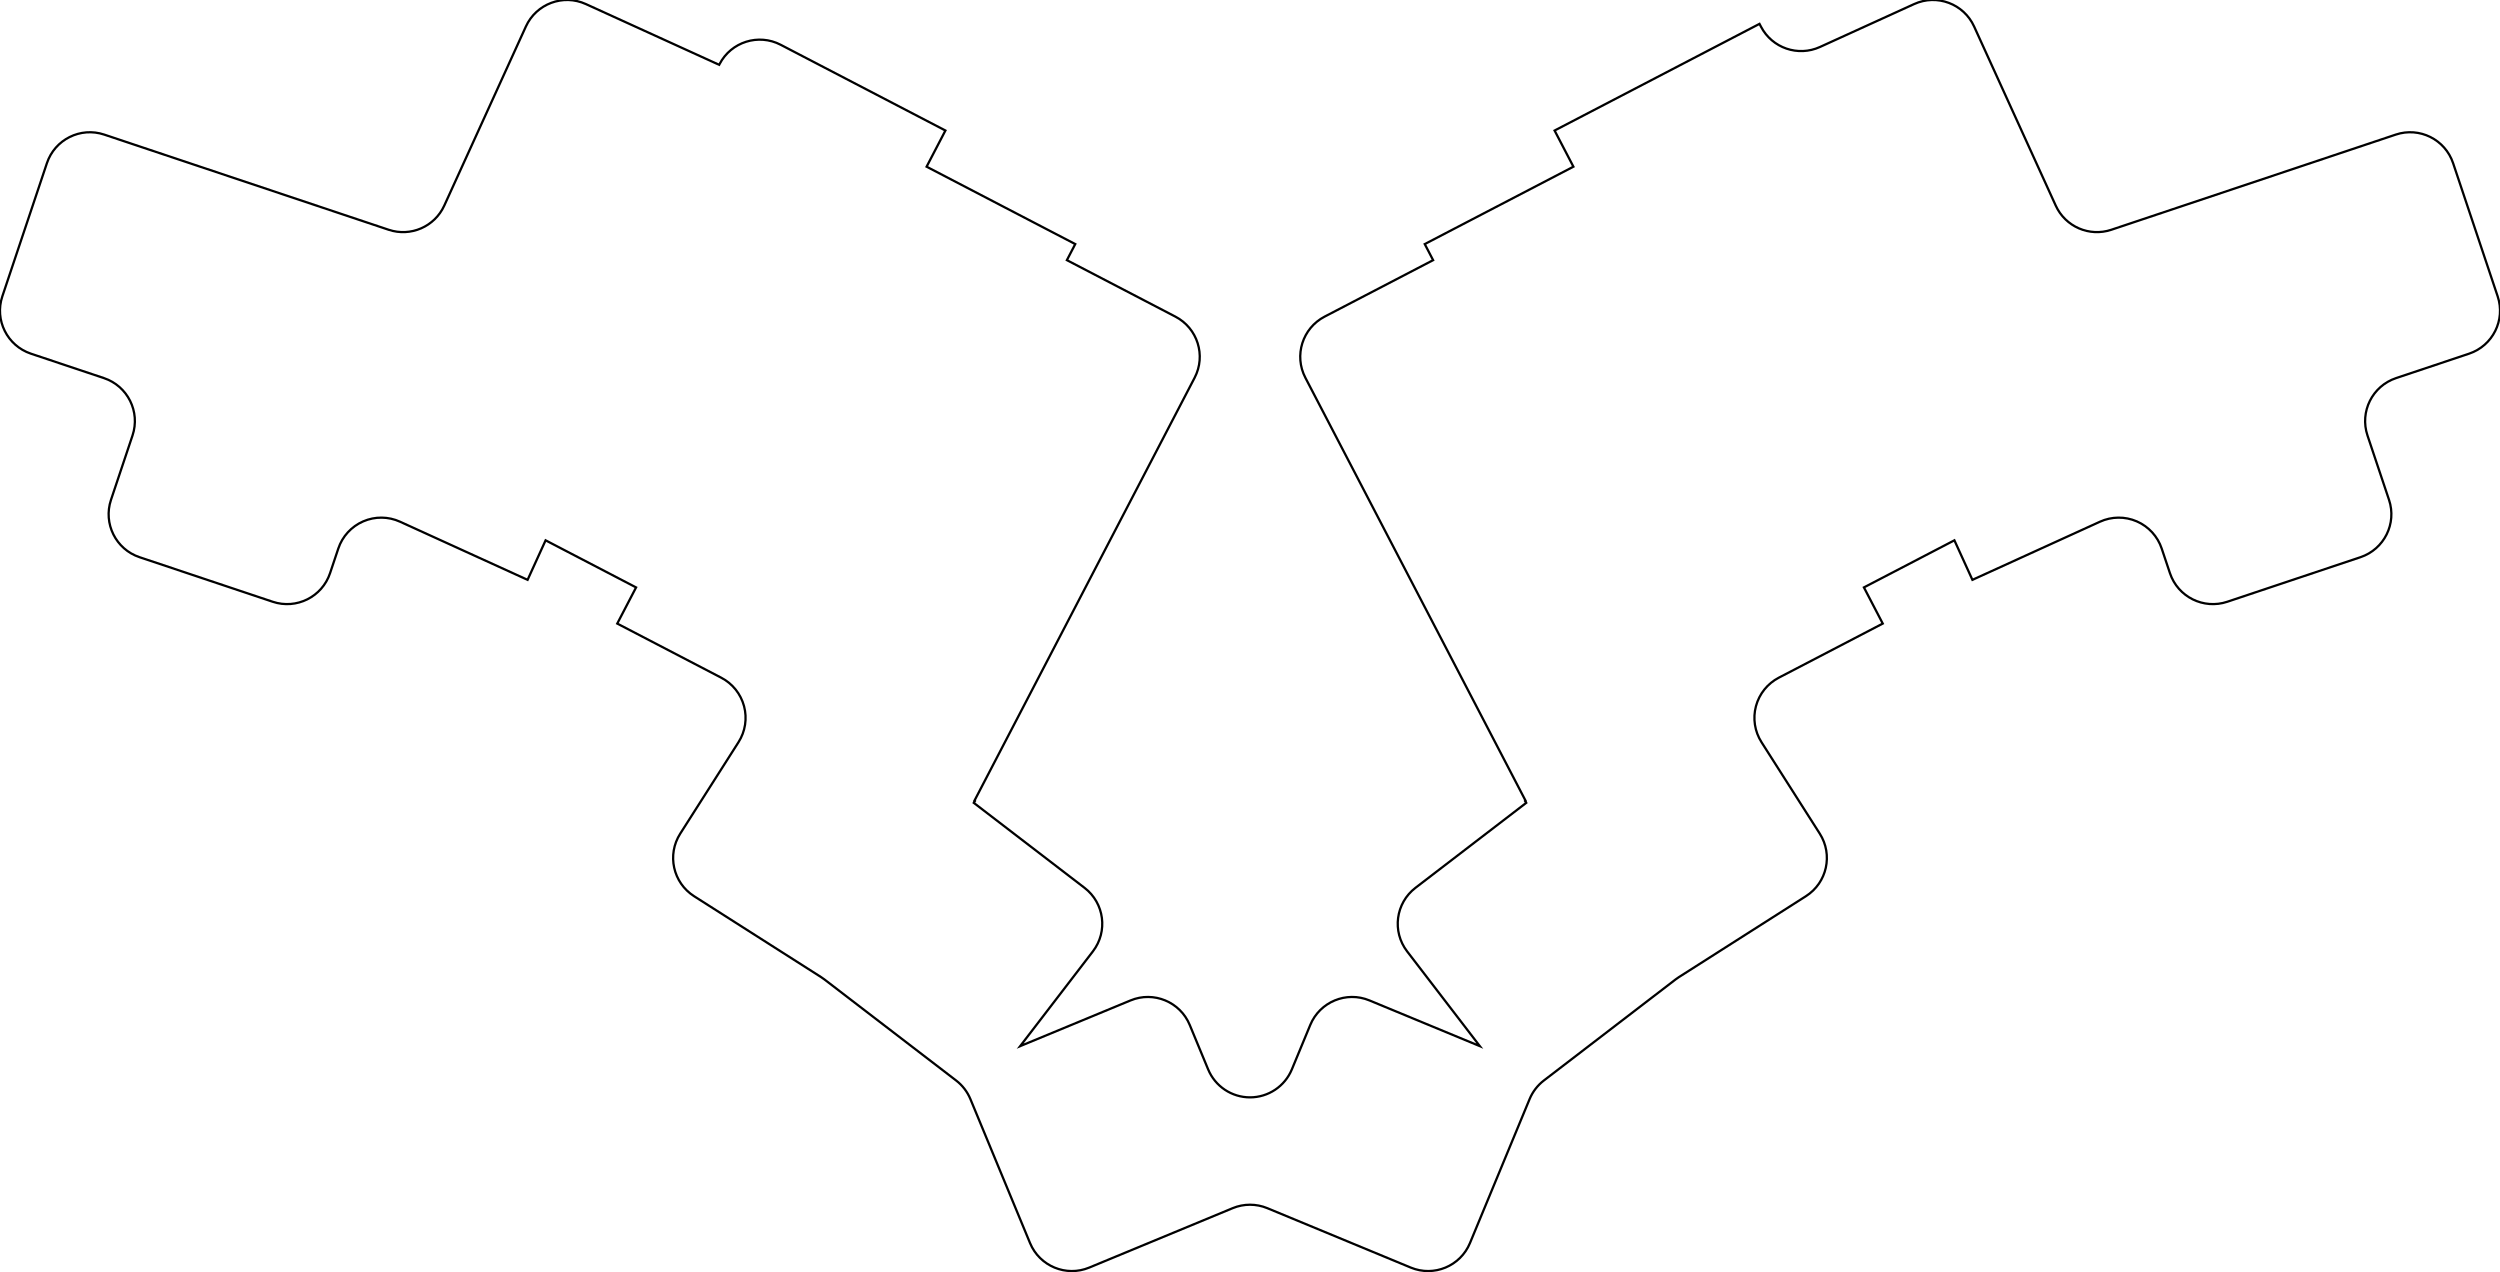
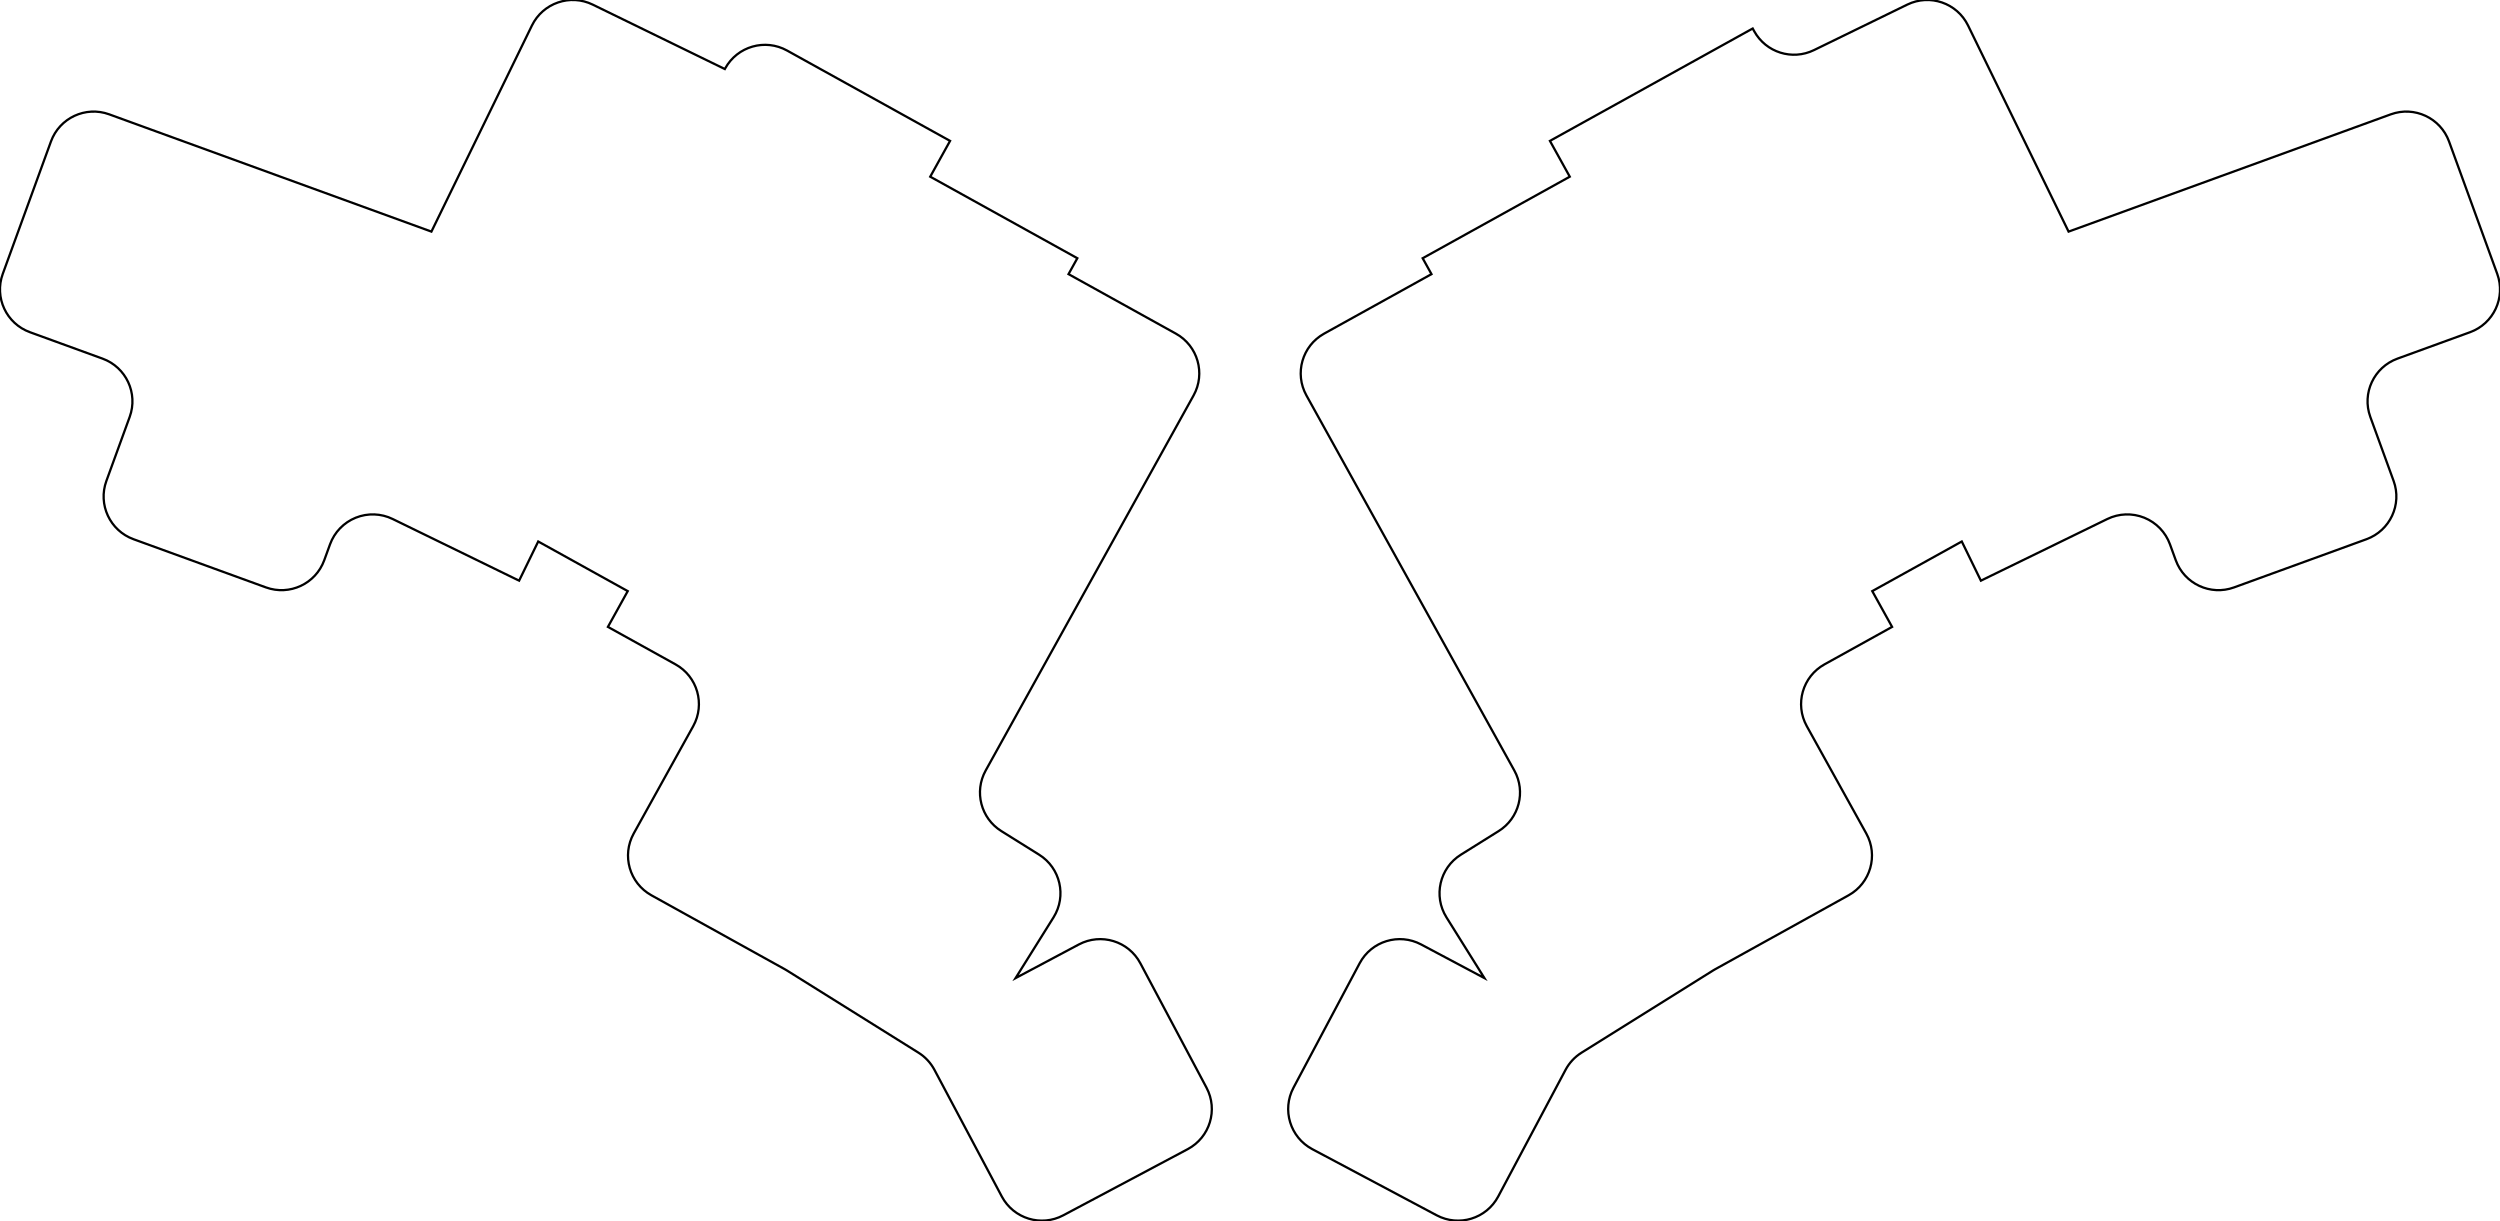
- <svg xmlns="http://www.w3.org/2000/svg" width="275.953mm" height="140.299mm" viewBox="0 0 275.953 140.299">
+ <svg xmlns="http://www.w3.org/2000/svg" width="274.983mm" height="134.261mm" viewBox="0 0 274.983 134.261">
  <g id="svgGroup" stroke-linecap="round" fill-rule="evenodd" font-size="9pt" stroke="#000" stroke-width="0.25mm" fill="none" style="stroke:#000;stroke-width:0.25mm;fill:none">
-     <path d="M 3.413 39.039 L 11.474 41.736 A 5 5 0 0 1 14.629 48.064 L 12.25 55.177 A 5 5 0 0 0 15.405 61.505 L 30.104 66.423 A 5 5 0 0 0 36.432 63.268 L 37.341 60.551 A 5 5 0 0 1 44.156 57.587 L 58.236 64.004 L 60.224 59.641 L 70.211 64.84 L 68.133 68.831 L 79.607 74.804 A 5 5 0 0 1 81.515 81.926 L 75.084 92.02 A 5 5 0 0 0 76.615 98.924 L 90.639 107.858 A 5 5 0 0 1 90.997 108.109 L 105.539 119.267 A 5 5 0 0 1 107.114 121.32 L 113.697 137.212 A 5 5 0 0 0 120.23 139.918 L 136.063 133.36 A 5 5 0 0 1 139.89 133.36 L 155.724 139.918 A 5 5 0 0 0 162.256 137.212 L 168.839 121.32 A 5 5 0 0 1 170.414 119.267 L 184.956 108.109 A 5 5 0 0 1 185.314 107.858 L 199.338 98.924 A 5 5 0 0 0 200.869 92.02 L 194.438 81.926 A 5 5 0 0 1 196.346 74.804 L 207.82 68.831 L 205.742 64.84 L 215.729 59.641 L 217.717 64.004 L 231.797 57.587 A 5 5 0 0 1 238.612 60.551 L 239.521 63.268 A 5 5 0 0 0 245.85 66.423 L 260.549 61.505 A 5 5 0 0 0 263.704 55.177 L 261.324 48.064 A 5 5 0 0 1 264.479 41.736 L 272.54 39.039 A 5 5 0 0 0 275.695 32.711 L 270.777 18.012 A 5 5 0 0 0 264.448 14.857 L 233.051 25.362 A 5 5 0 0 1 226.914 22.694 L 217.906 2.927 A 5 5 0 0 0 211.282 0.45 L 200.887 5.187 A 5 5 0 0 1 194.379 2.946 L 194.216 2.633 L 171.597 14.408 L 173.675 18.399 L 157.265 26.942 L 158.189 28.716 L 146.214 34.949 A 5 5 0 0 0 144.088 41.693 L 168.401 88.398 L 168.348 88.432 L 168.467 88.619 L 156.24 98.001 A 5 5 0 0 0 155.318 105.012 L 163.346 115.474 L 151.162 110.428 A 5 5 0 0 0 144.629 113.134 L 142.596 118.042 A 5 5 0 0 1 133.357 118.042 L 131.324 113.134 A 5 5 0 0 0 124.791 110.428 L 112.607 115.474 L 120.636 105.012 A 5 5 0 0 0 119.713 98.001 L 107.486 88.619 L 107.605 88.432 L 107.552 88.398 L 131.865 41.693 A 5 5 0 0 0 129.739 34.949 L 117.764 28.716 L 118.688 26.942 L 102.278 18.399 L 104.356 14.408 L 86.172 4.942 A 5 5 0 0 0 79.429 7.068 L 79.383 7.155 L 64.671 0.45 A 5 5 0 0 0 58.047 2.927 L 49.039 22.694 A 5 5 0 0 1 42.902 25.362 L 11.505 14.857 A 5 5 0 0 0 5.177 18.012 L 0.258 32.711 A 5 5 0 0 0 3.413 39.039 Z" vector-effect="non-scaling-stroke" />
+     <path d="M 263.706 39.446 L 271.693 36.539 A 5 5 0 0 0 274.681 30.13 L 269.38 15.565 A 5 5 0 0 0 262.972 12.576 L 227.53 25.476 L 216.474 2.808 A 5 5 0 0 0 209.789 0.506 L 199.521 5.514 A 5 5 0 0 1 192.956 3.444 L 192.785 3.135 L 170.482 15.498 L 172.664 19.434 L 156.483 28.403 L 157.453 30.152 L 145.646 36.697 A 5 5 0 0 0 143.697 43.494 L 166.565 84.75 A 5 5 0 0 1 164.842 91.414 L 160.689 94.009 A 5 5 0 0 0 159.099 100.899 L 163.278 107.586 L 156.315 103.884 A 5 5 0 0 0 149.553 105.952 L 142.276 119.637 A 5 5 0 0 0 144.343 126.399 L 158.029 133.676 A 5 5 0 0 0 164.791 131.609 L 172.2 117.676 A 5 5 0 0 1 173.965 115.783 L 188.43 106.744 A 5 5 0 0 1 188.656 106.611 L 203.33 98.477 A 5 5 0 0 0 205.279 91.68 L 198.734 79.872 A 5 5 0 0 1 200.683 73.075 L 208.117 68.954 L 205.936 65.019 L 215.783 59.56 L 217.885 63.87 L 231.792 57.087 A 5 5 0 0 1 238.682 59.871 L 239.32 61.624 A 5 5 0 0 0 245.729 64.612 L 260.294 59.311 A 5 5 0 0 0 263.282 52.902 L 260.717 45.854 A 5 5 0 0 1 263.706 39.446 Z M 3.29 36.539 L 11.277 39.446 A 5 5 0 0 1 14.266 45.854 L 11.7 52.902 A 5 5 0 0 0 14.689 59.311 L 29.254 64.612 A 5 5 0 0 0 35.663 61.624 L 36.301 59.871 A 5 5 0 0 1 43.191 57.087 L 57.098 63.87 L 59.2 59.56 L 69.047 65.019 L 66.866 68.954 L 74.3 73.075 A 5 5 0 0 1 76.249 79.872 L 69.704 91.68 A 5 5 0 0 0 71.653 98.477 L 86.327 106.611 A 5 5 0 0 1 86.553 106.744 L 101.018 115.783 A 5 5 0 0 1 102.783 117.676 L 110.192 131.609 A 5 5 0 0 0 116.954 133.676 L 130.64 126.399 A 5 5 0 0 0 132.707 119.637 L 125.43 105.952 A 5 5 0 0 0 118.668 103.884 L 111.705 107.586 L 115.884 100.899 A 5 5 0 0 0 114.294 94.009 L 110.141 91.414 A 5 5 0 0 1 108.418 84.75 L 131.286 43.494 A 5 5 0 0 0 129.337 36.697 L 117.53 30.152 L 118.5 28.403 L 102.319 19.434 L 104.501 15.498 L 86.571 5.559 A 5 5 0 0 0 79.774 7.508 L 79.726 7.594 L 65.194 0.506 A 5 5 0 0 0 58.508 2.808 L 47.453 25.476 L 12.011 12.576 A 5 5 0 0 0 5.603 15.565 L 0.302 30.13 A 5 5 0 0 0 3.29 36.539 Z" vector-effect="non-scaling-stroke" />
  </g>
</svg>
